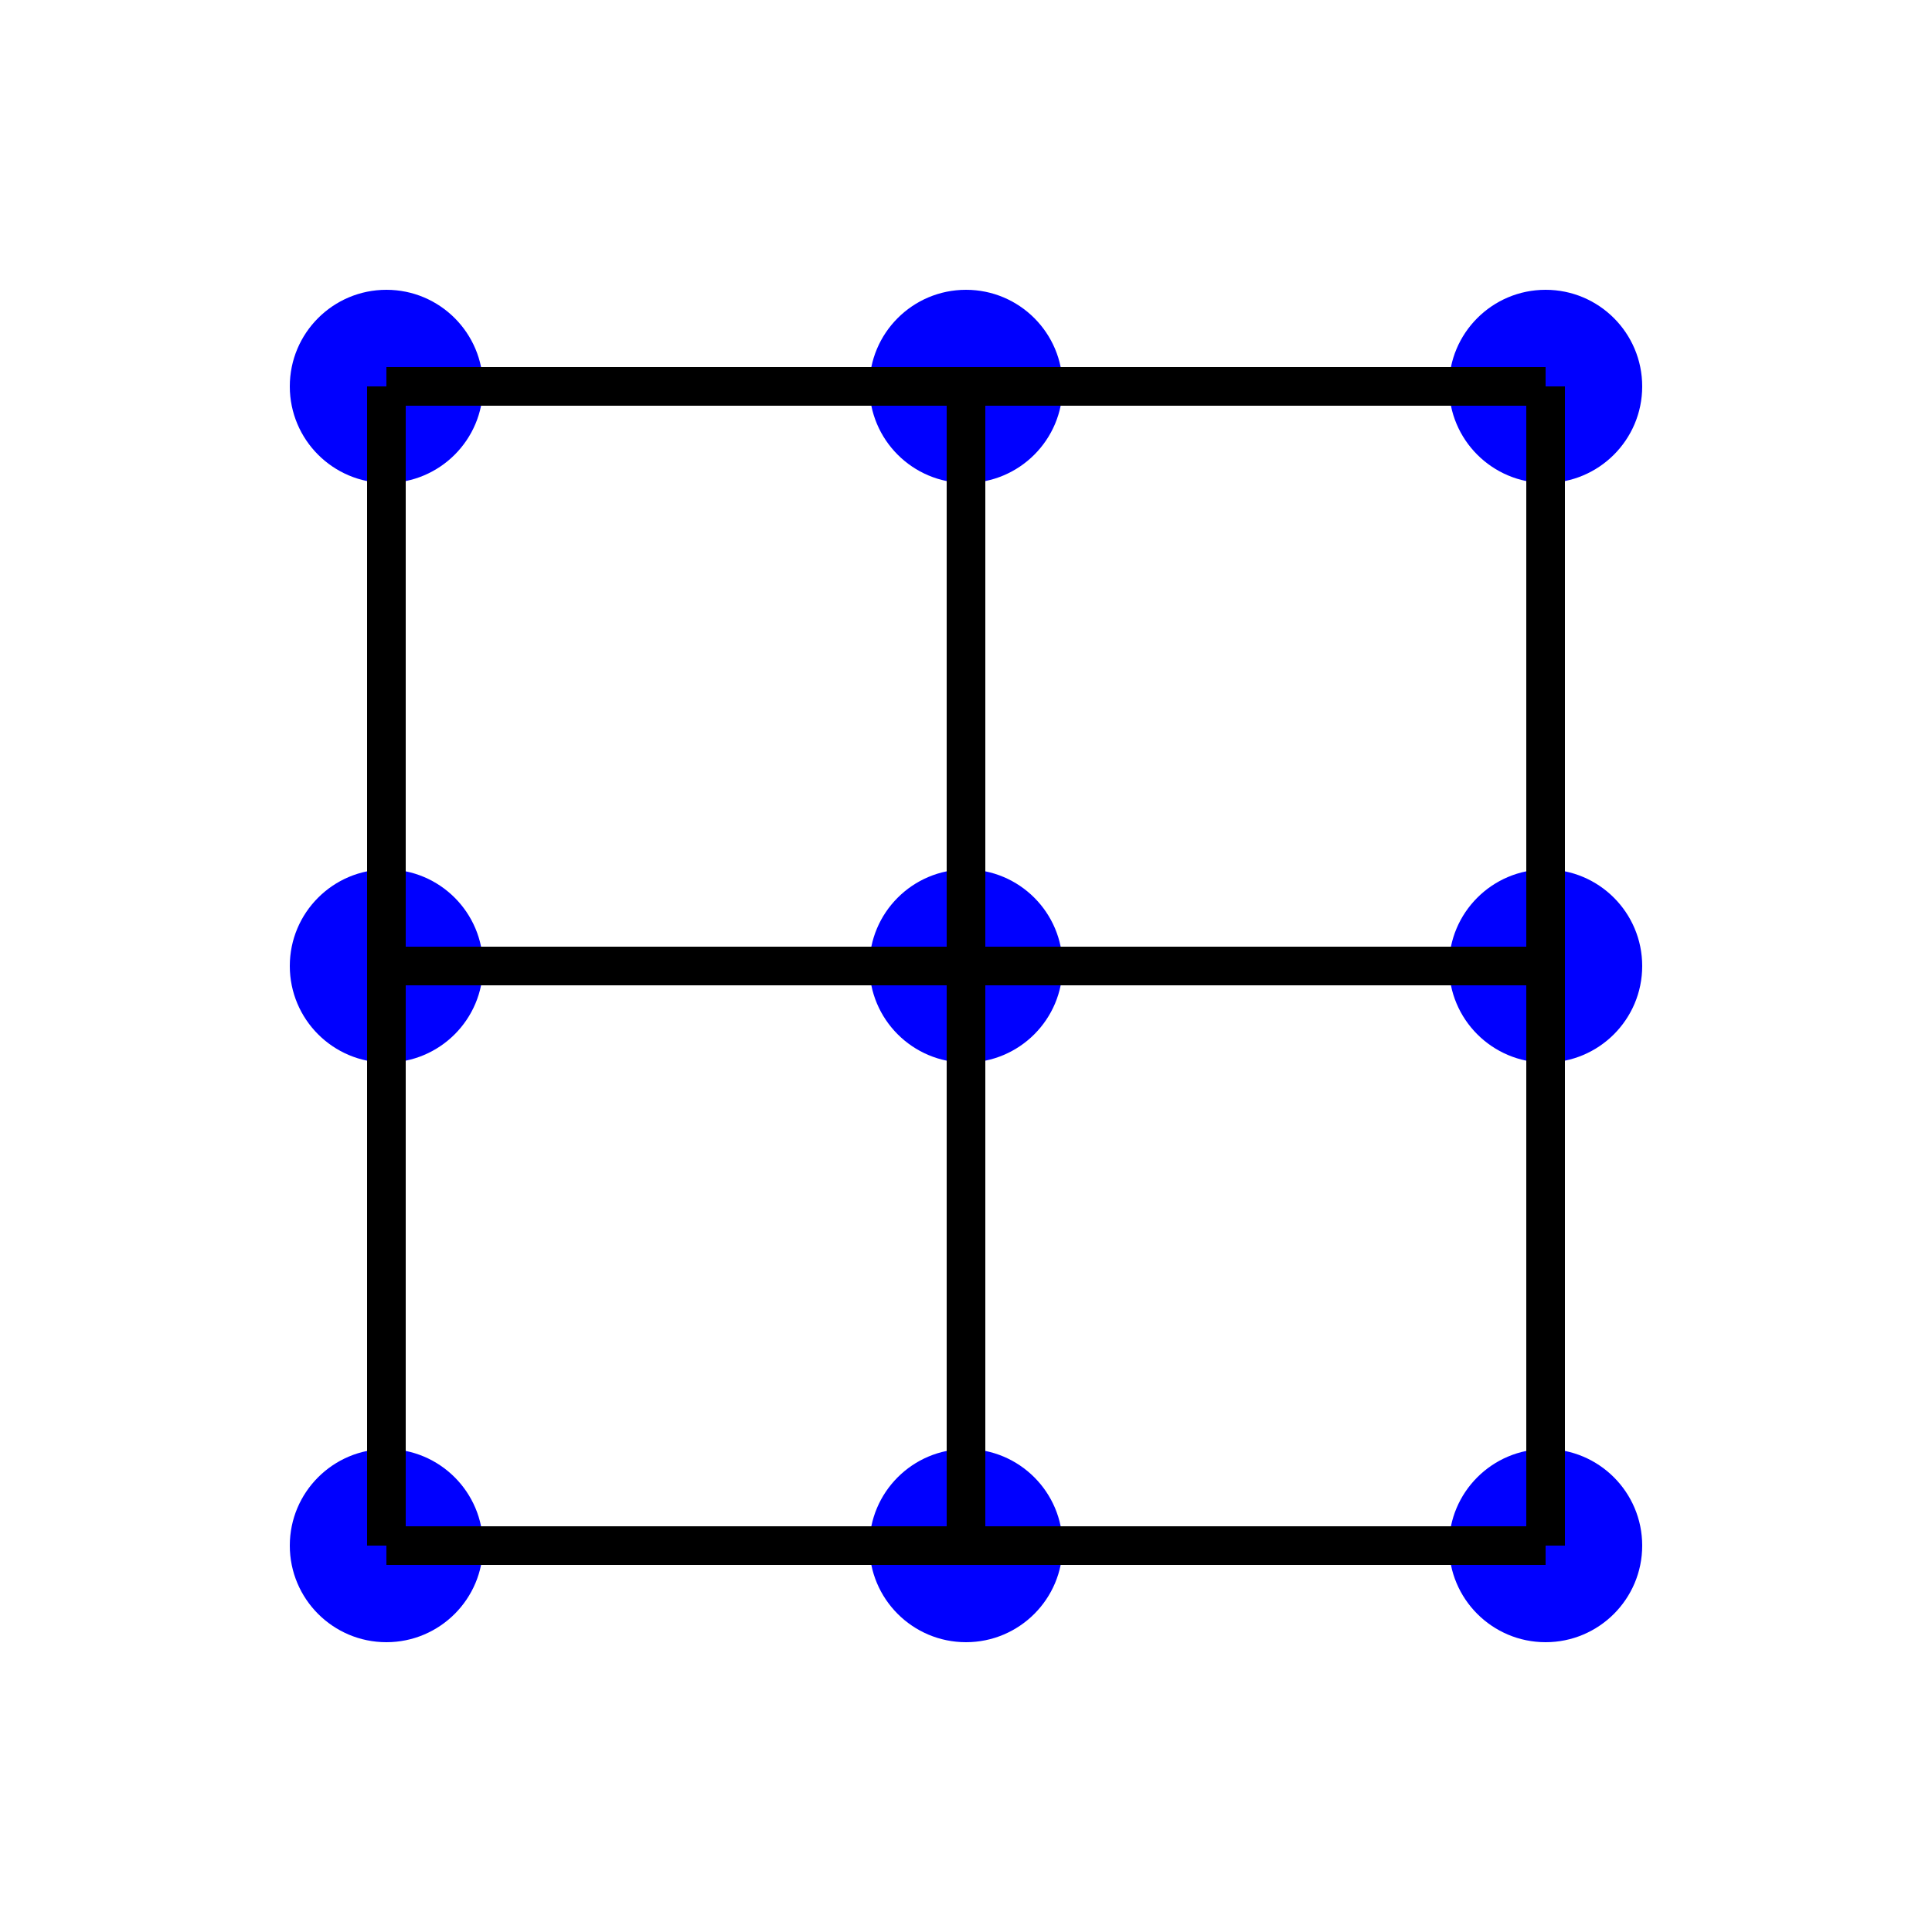
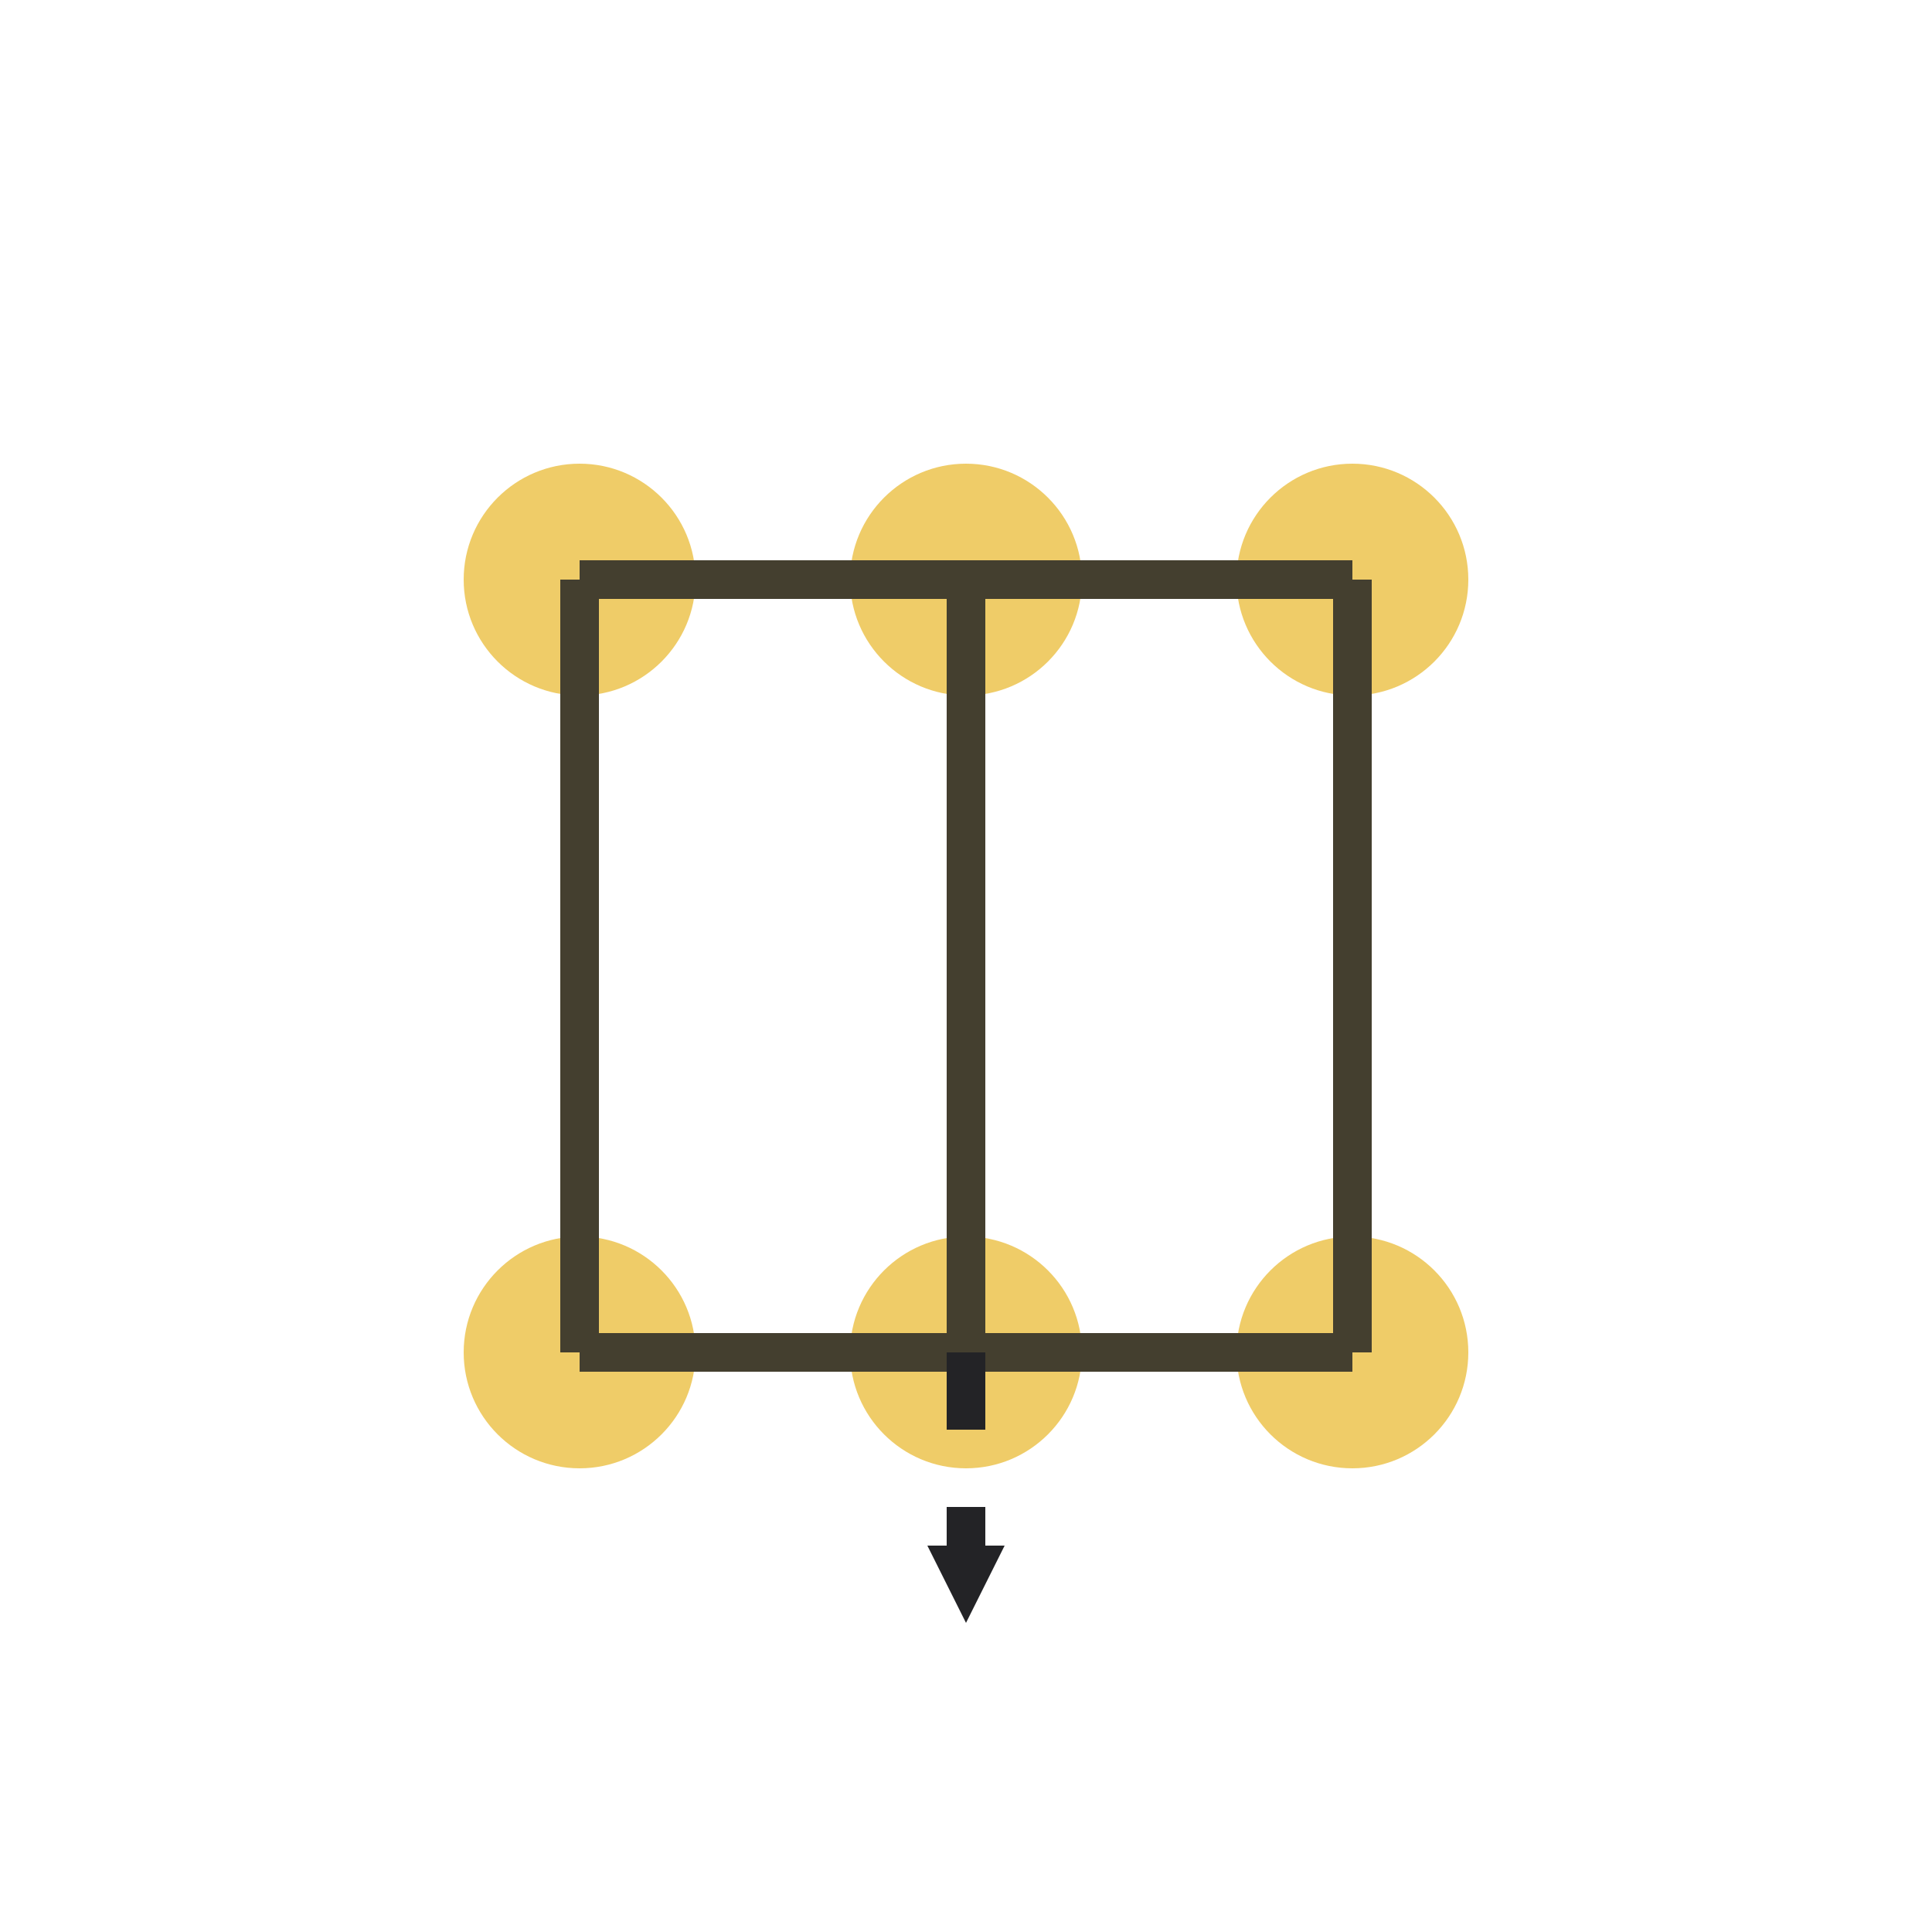
<svg xmlns="http://www.w3.org/2000/svg" width="100" height="100" viewBox="0 0 100 100">
-   <circle cx="20" cy="20" r="5" fill="blue" />
-   <circle cx="50" cy="20" r="5" fill="blue" />
-   <circle cx="80" cy="20" r="5" fill="blue" />
-   <circle cx="20" cy="50" r="5" fill="blue" />
-   <circle cx="50" cy="50" r="5" fill="blue" />
-   <circle cx="80" cy="50" r="5" fill="blue" />
-   <circle cx="20" cy="80" r="5" fill="blue" />
-   <circle cx="50" cy="80" r="5" fill="blue" />
-   <circle cx="80" cy="80" r="5" fill="blue" />
-   <line x1="20" y1="20" x2="50" y2="20" stroke="black" stroke-width="2" />
-   <line x1="50" y1="20" x2="80" y2="20" stroke="black" stroke-width="2" />
-   <line x1="20" y1="20" x2="20" y2="50" stroke="black" stroke-width="2" />
-   <line x1="50" y1="20" x2="50" y2="50" stroke="black" stroke-width="2" />
-   <line x1="80" y1="20" x2="80" y2="50" stroke="black" stroke-width="2" />
-   <line x1="20" y1="50" x2="50" y2="50" stroke="black" stroke-width="2" />
-   <line x1="50" y1="50" x2="80" y2="50" stroke="black" stroke-width="2" />
-   <line x1="20" y1="50" x2="20" y2="80" stroke="black" stroke-width="2" />
-   <line x1="50" y1="50" x2="50" y2="80" stroke="black" stroke-width="2" />
-   <line x1="80" y1="50" x2="80" y2="80" stroke="black" stroke-width="2" />
-   <line x1="20" y1="80" x2="50" y2="80" stroke="black" stroke-width="2" />
-   <line x1="50" y1="80" x2="80" y2="80" stroke="black" stroke-width="2" />
+   <circle cx="30" cy="30" r="6" fill="#EFCC68" />
+   <circle cx="50" cy="30" r="6" fill="#EFCC68" />
+   <circle cx="70" cy="30" r="6" fill="#EFCC68" />
+   <circle cx="30" cy="70" r="6" fill="#EFCC68" />
+   <circle cx="50" cy="70" r="6" fill="#EFCC68" />
+   <circle cx="70" cy="70" r="6" fill="#EFCC68" />
+   <line x1="30" y1="30" x2="50" y2="30" stroke="#443F2F" stroke-width="2" />
+   <line x1="50" y1="30" x2="70" y2="30" stroke="#443F2F" stroke-width="2" />
+   <line x1="30" y1="30" x2="30" y2="70" stroke="#443F2F" stroke-width="2" />
+   <line x1="50" y1="30" x2="50" y2="70" stroke="#443F2F" stroke-width="2" />
+   <line x1="70" y1="30" x2="70" y2="70" stroke="#443F2F" stroke-width="2" />
+   <line x1="30" y1="70" x2="50" y2="70" stroke="#443F2F" stroke-width="2" />
+   <line x1="50" y1="70" x2="70" y2="70" stroke="#443F2F" stroke-width="2" />
+   <line x1="50" y1="70" x2="50" y2="80" stroke="#232326" stroke-width="2" stroke-dasharray="4,4" />
+   <polygon points="48,80 52,80 50,84" fill="#232326" />
</svg>
